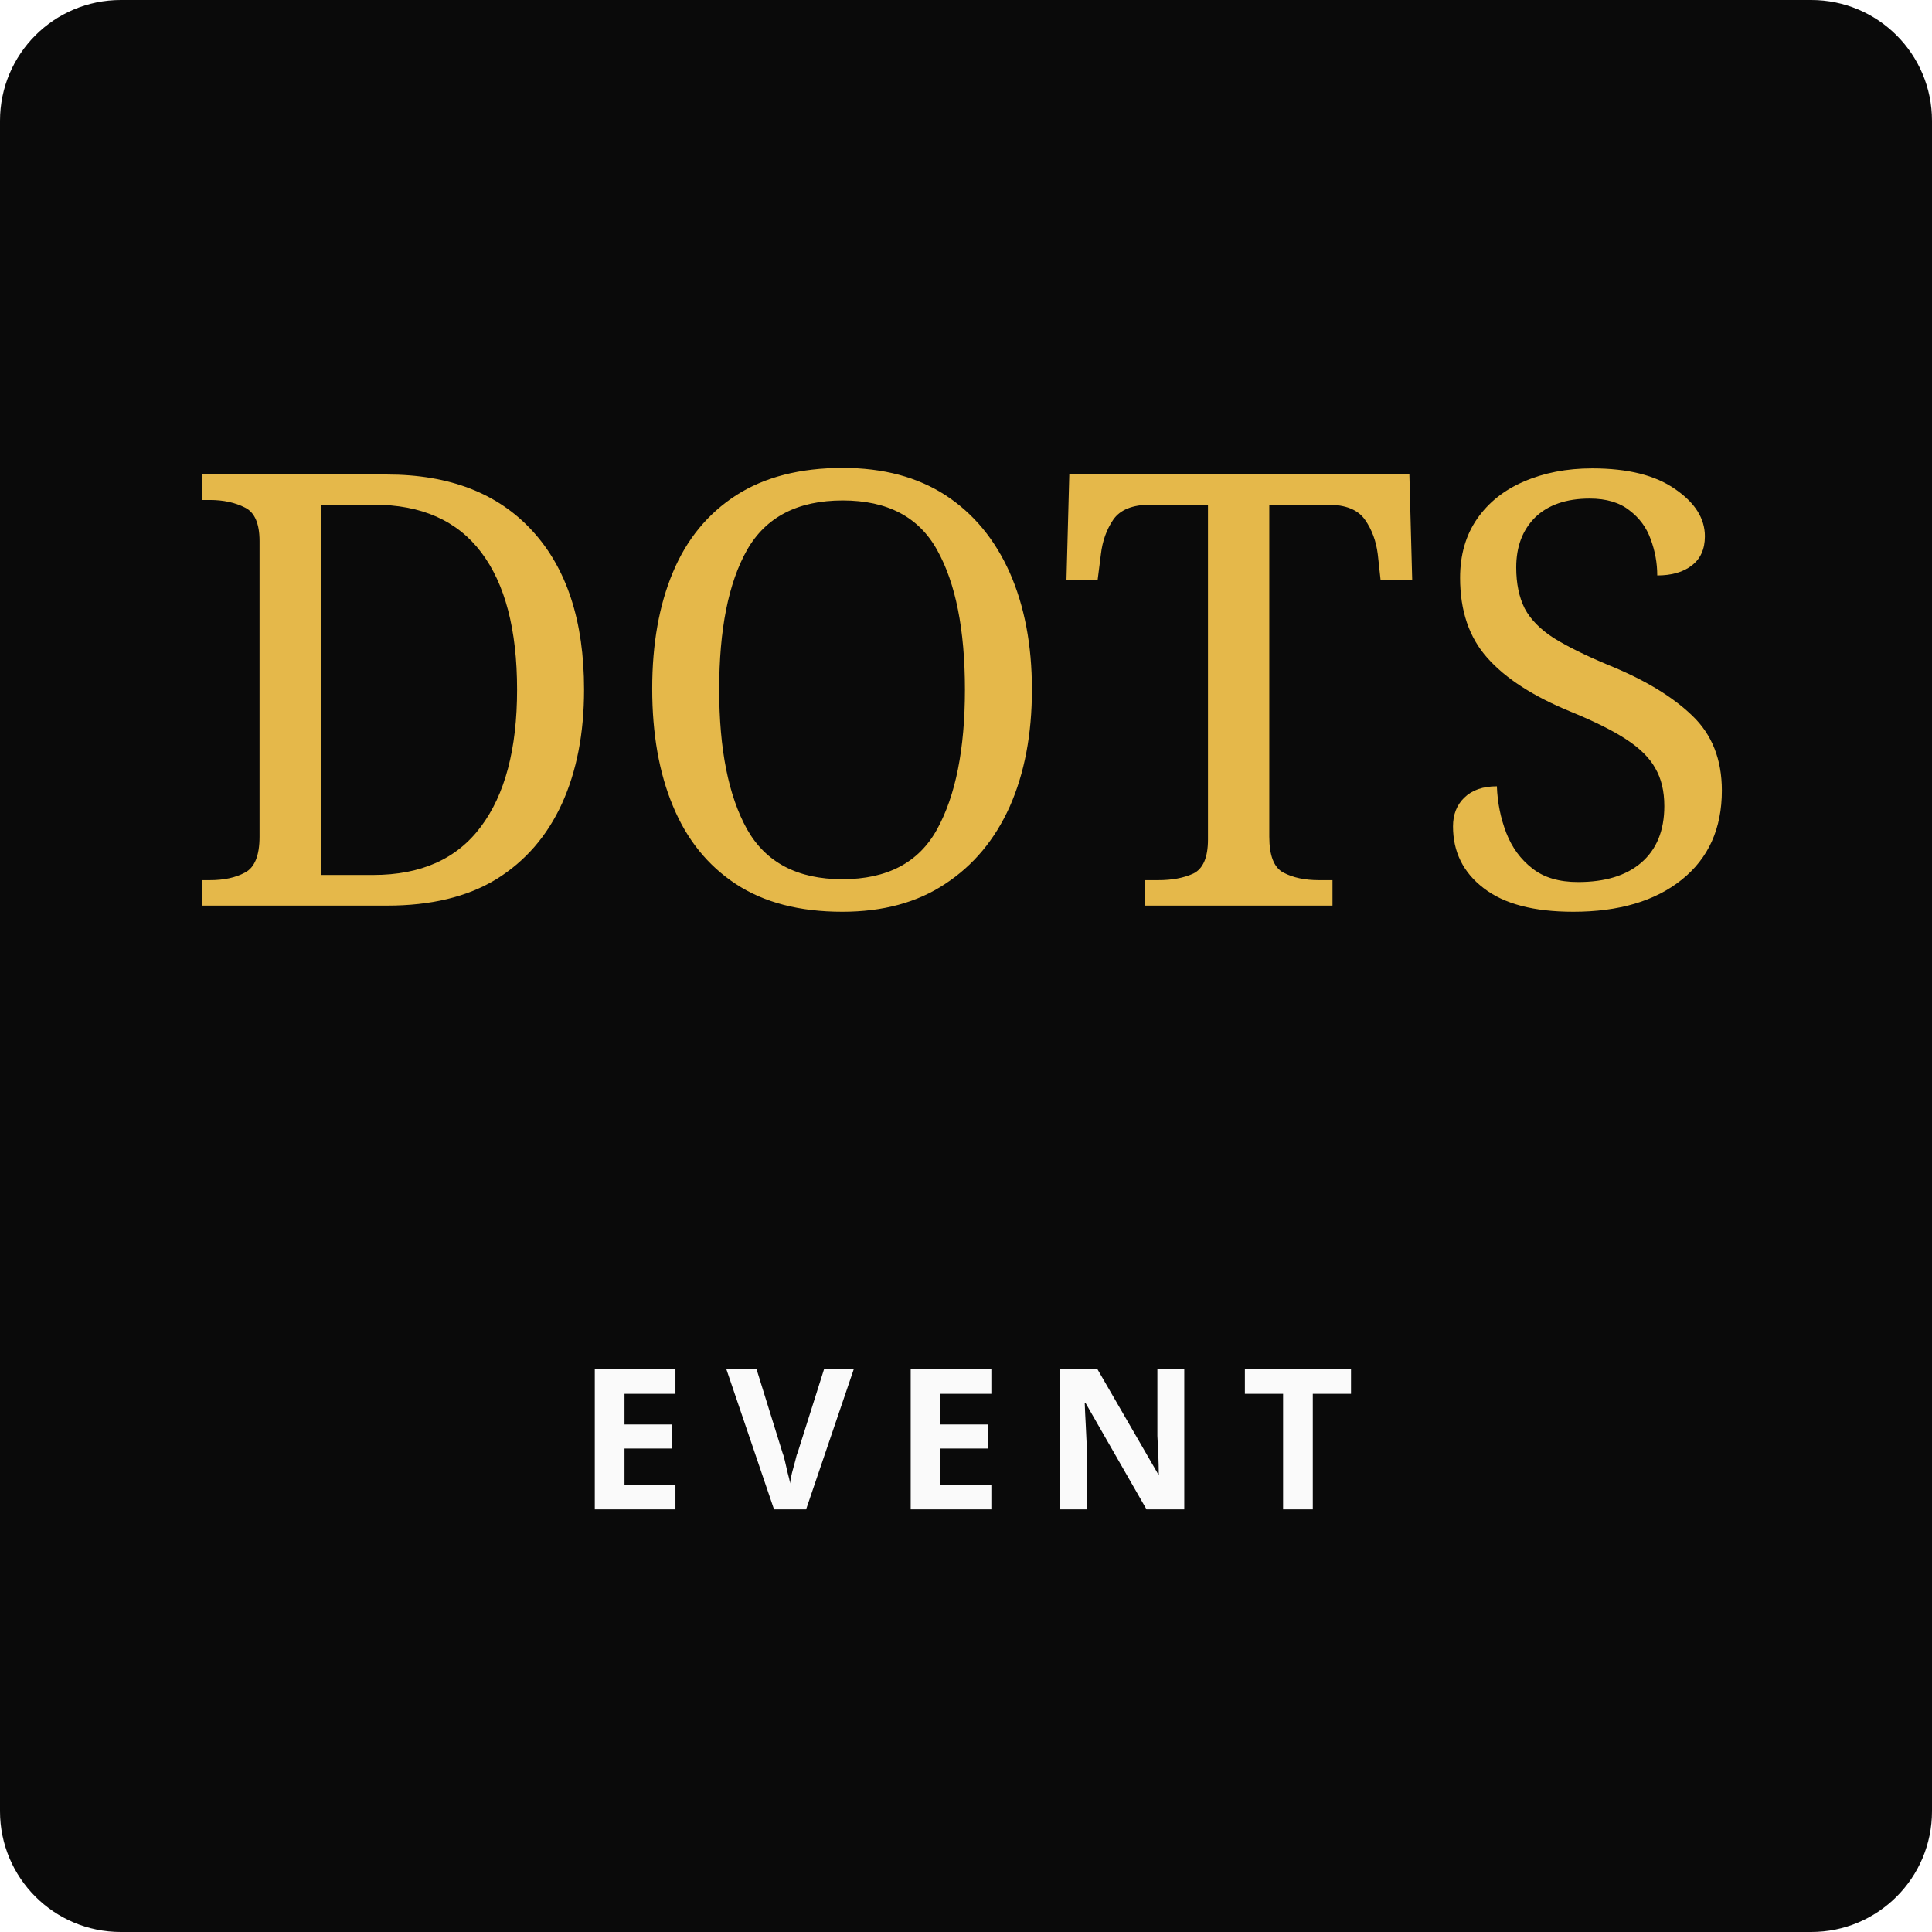
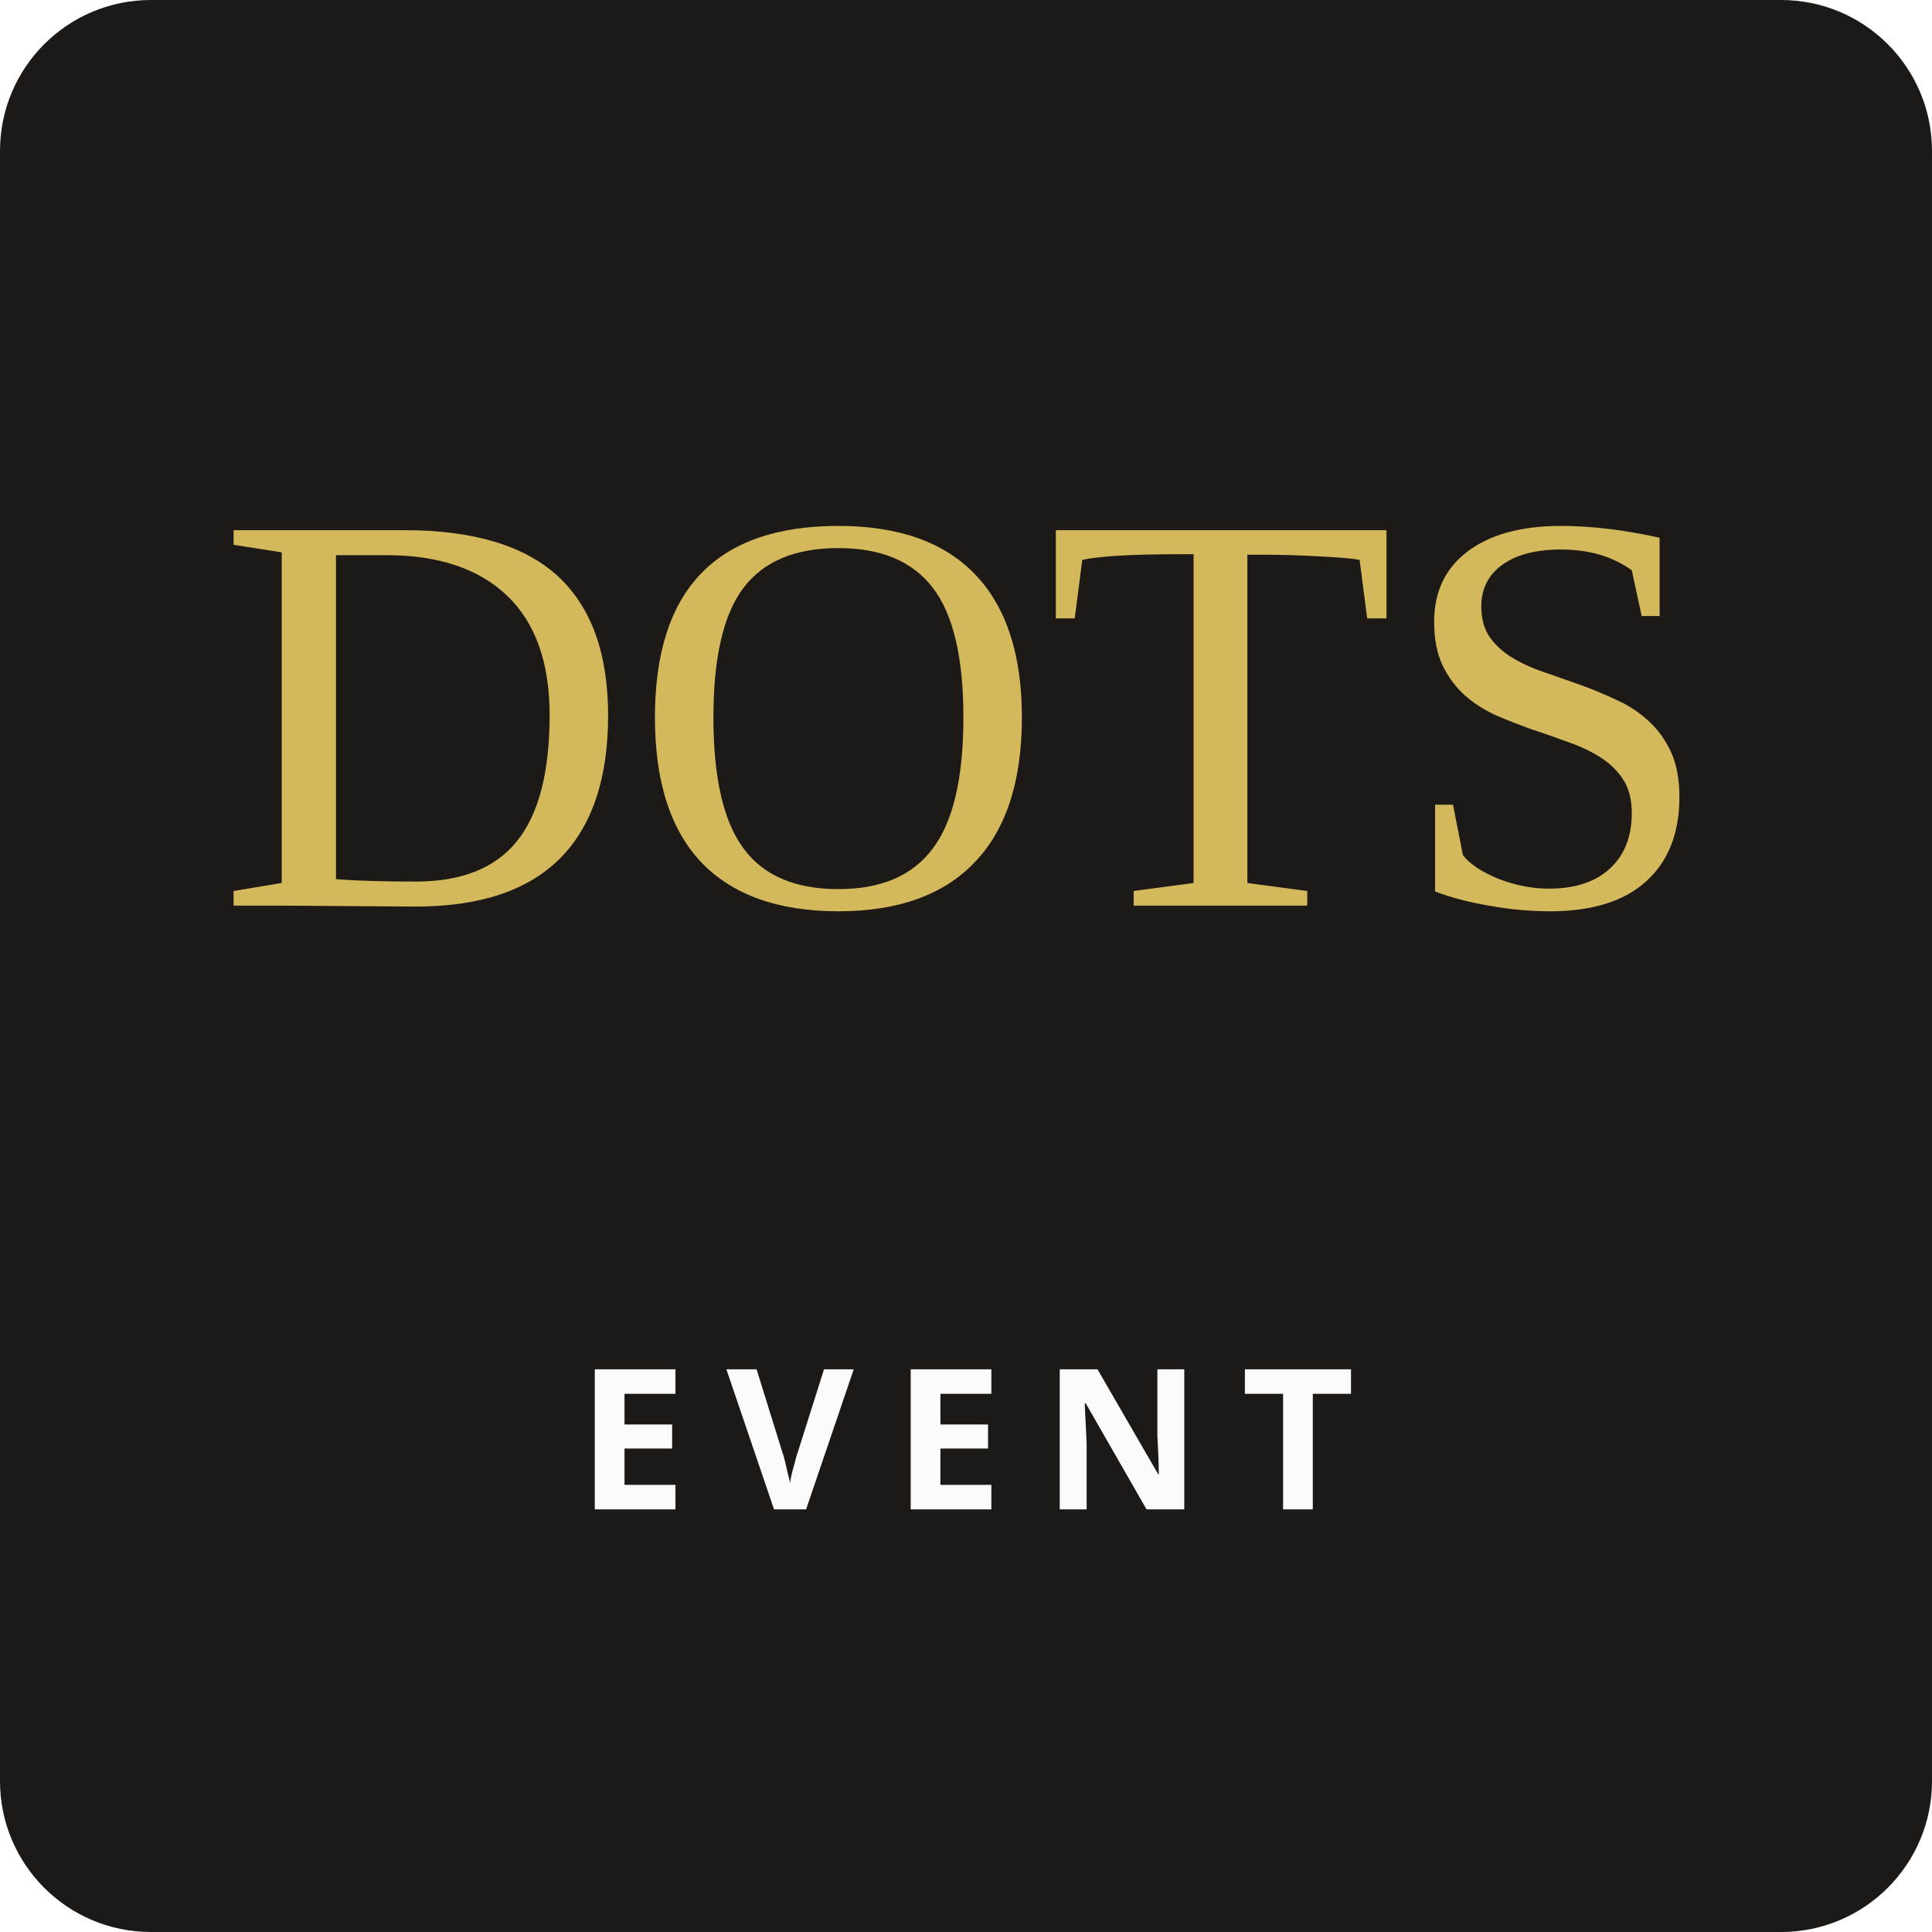
<svg xmlns="http://www.w3.org/2000/svg" viewBox="0 0 64 64" width="64" height="64" aria-hidden="true">
-   <rect width="64" height="64" fill="#0a0a0a" rx="4" />
-   <text x="32" y="30" text-anchor="middle" fill="#E5B84A" font-family="Instrument Serif, Georgia, serif" font-size="20" font-weight="400">DOTS</text>
+   <rect width="64" height="64" fill="#1c1917" rx="5" />
+   <text x="32" y="30" text-anchor="middle" fill="#d4b85c" font-family="Georgia, 'Times New Roman', serif" font-size="19" font-weight="500">DOTS</text>
  <text x="32" y="50" text-anchor="middle" fill="#fafafa" font-family="system-ui,sans-serif" font-size="6.5" letter-spacing="0.2em" font-weight="600">EVENT</text>
</svg>
